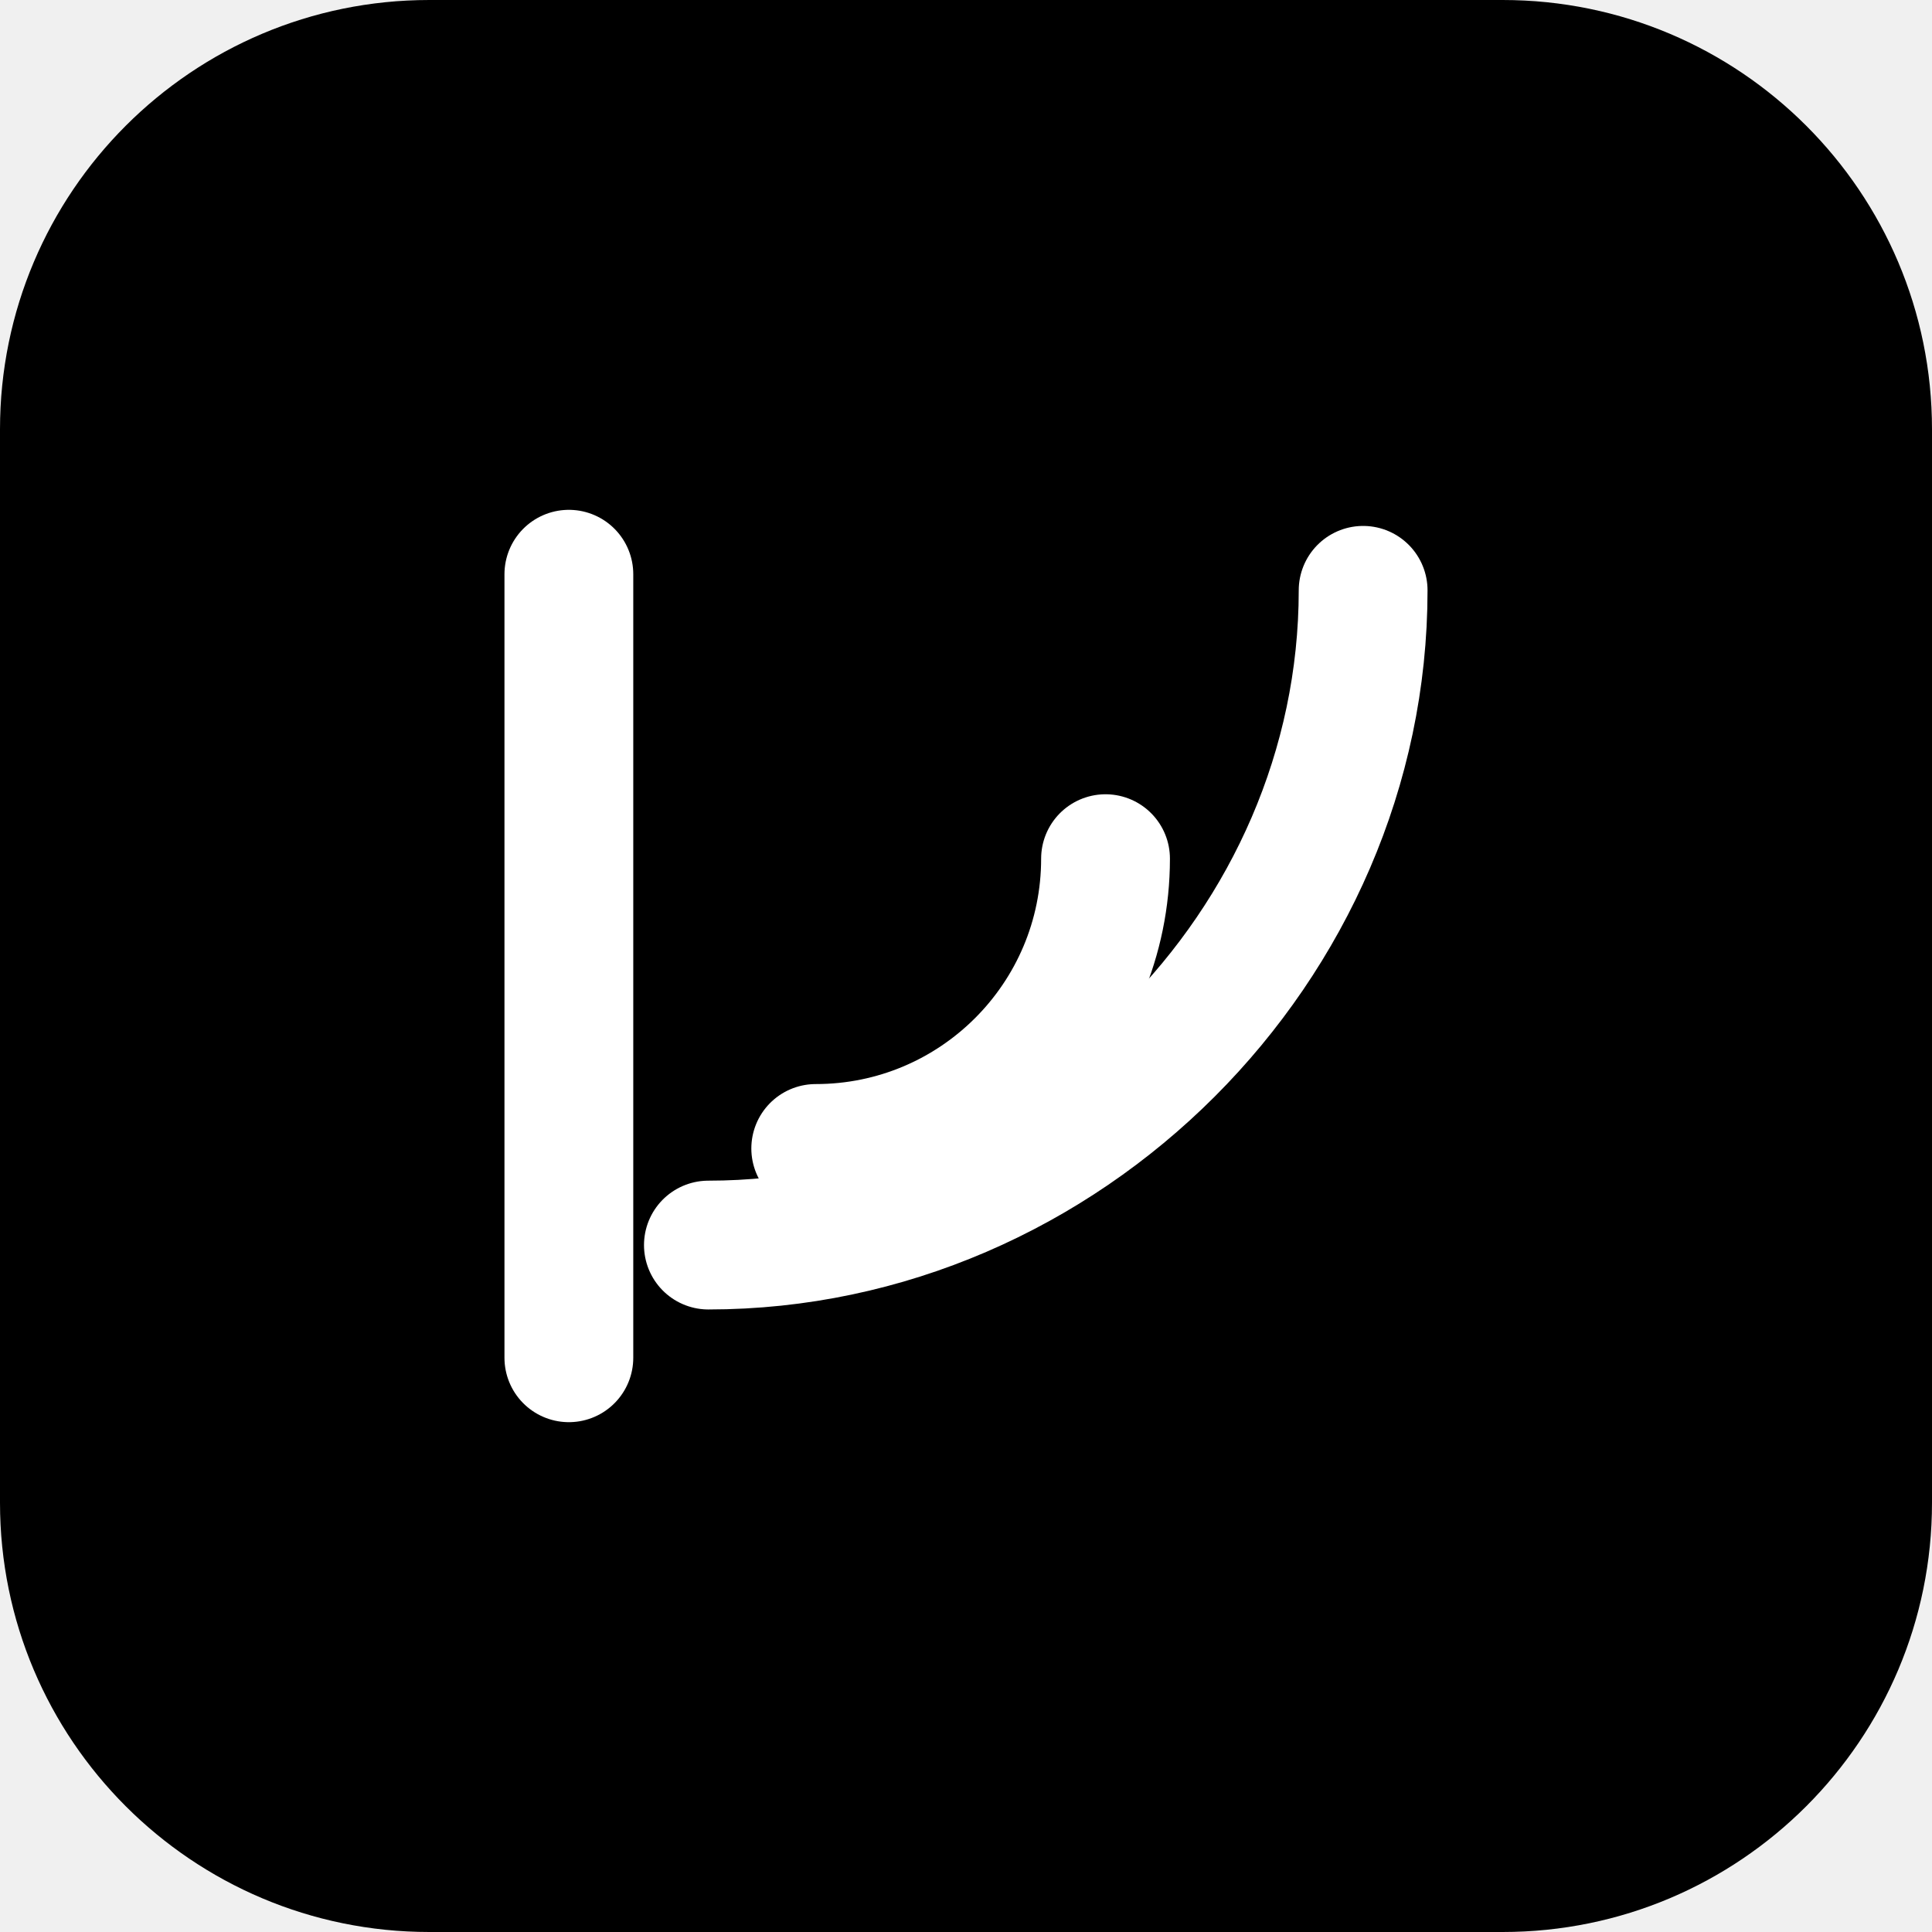
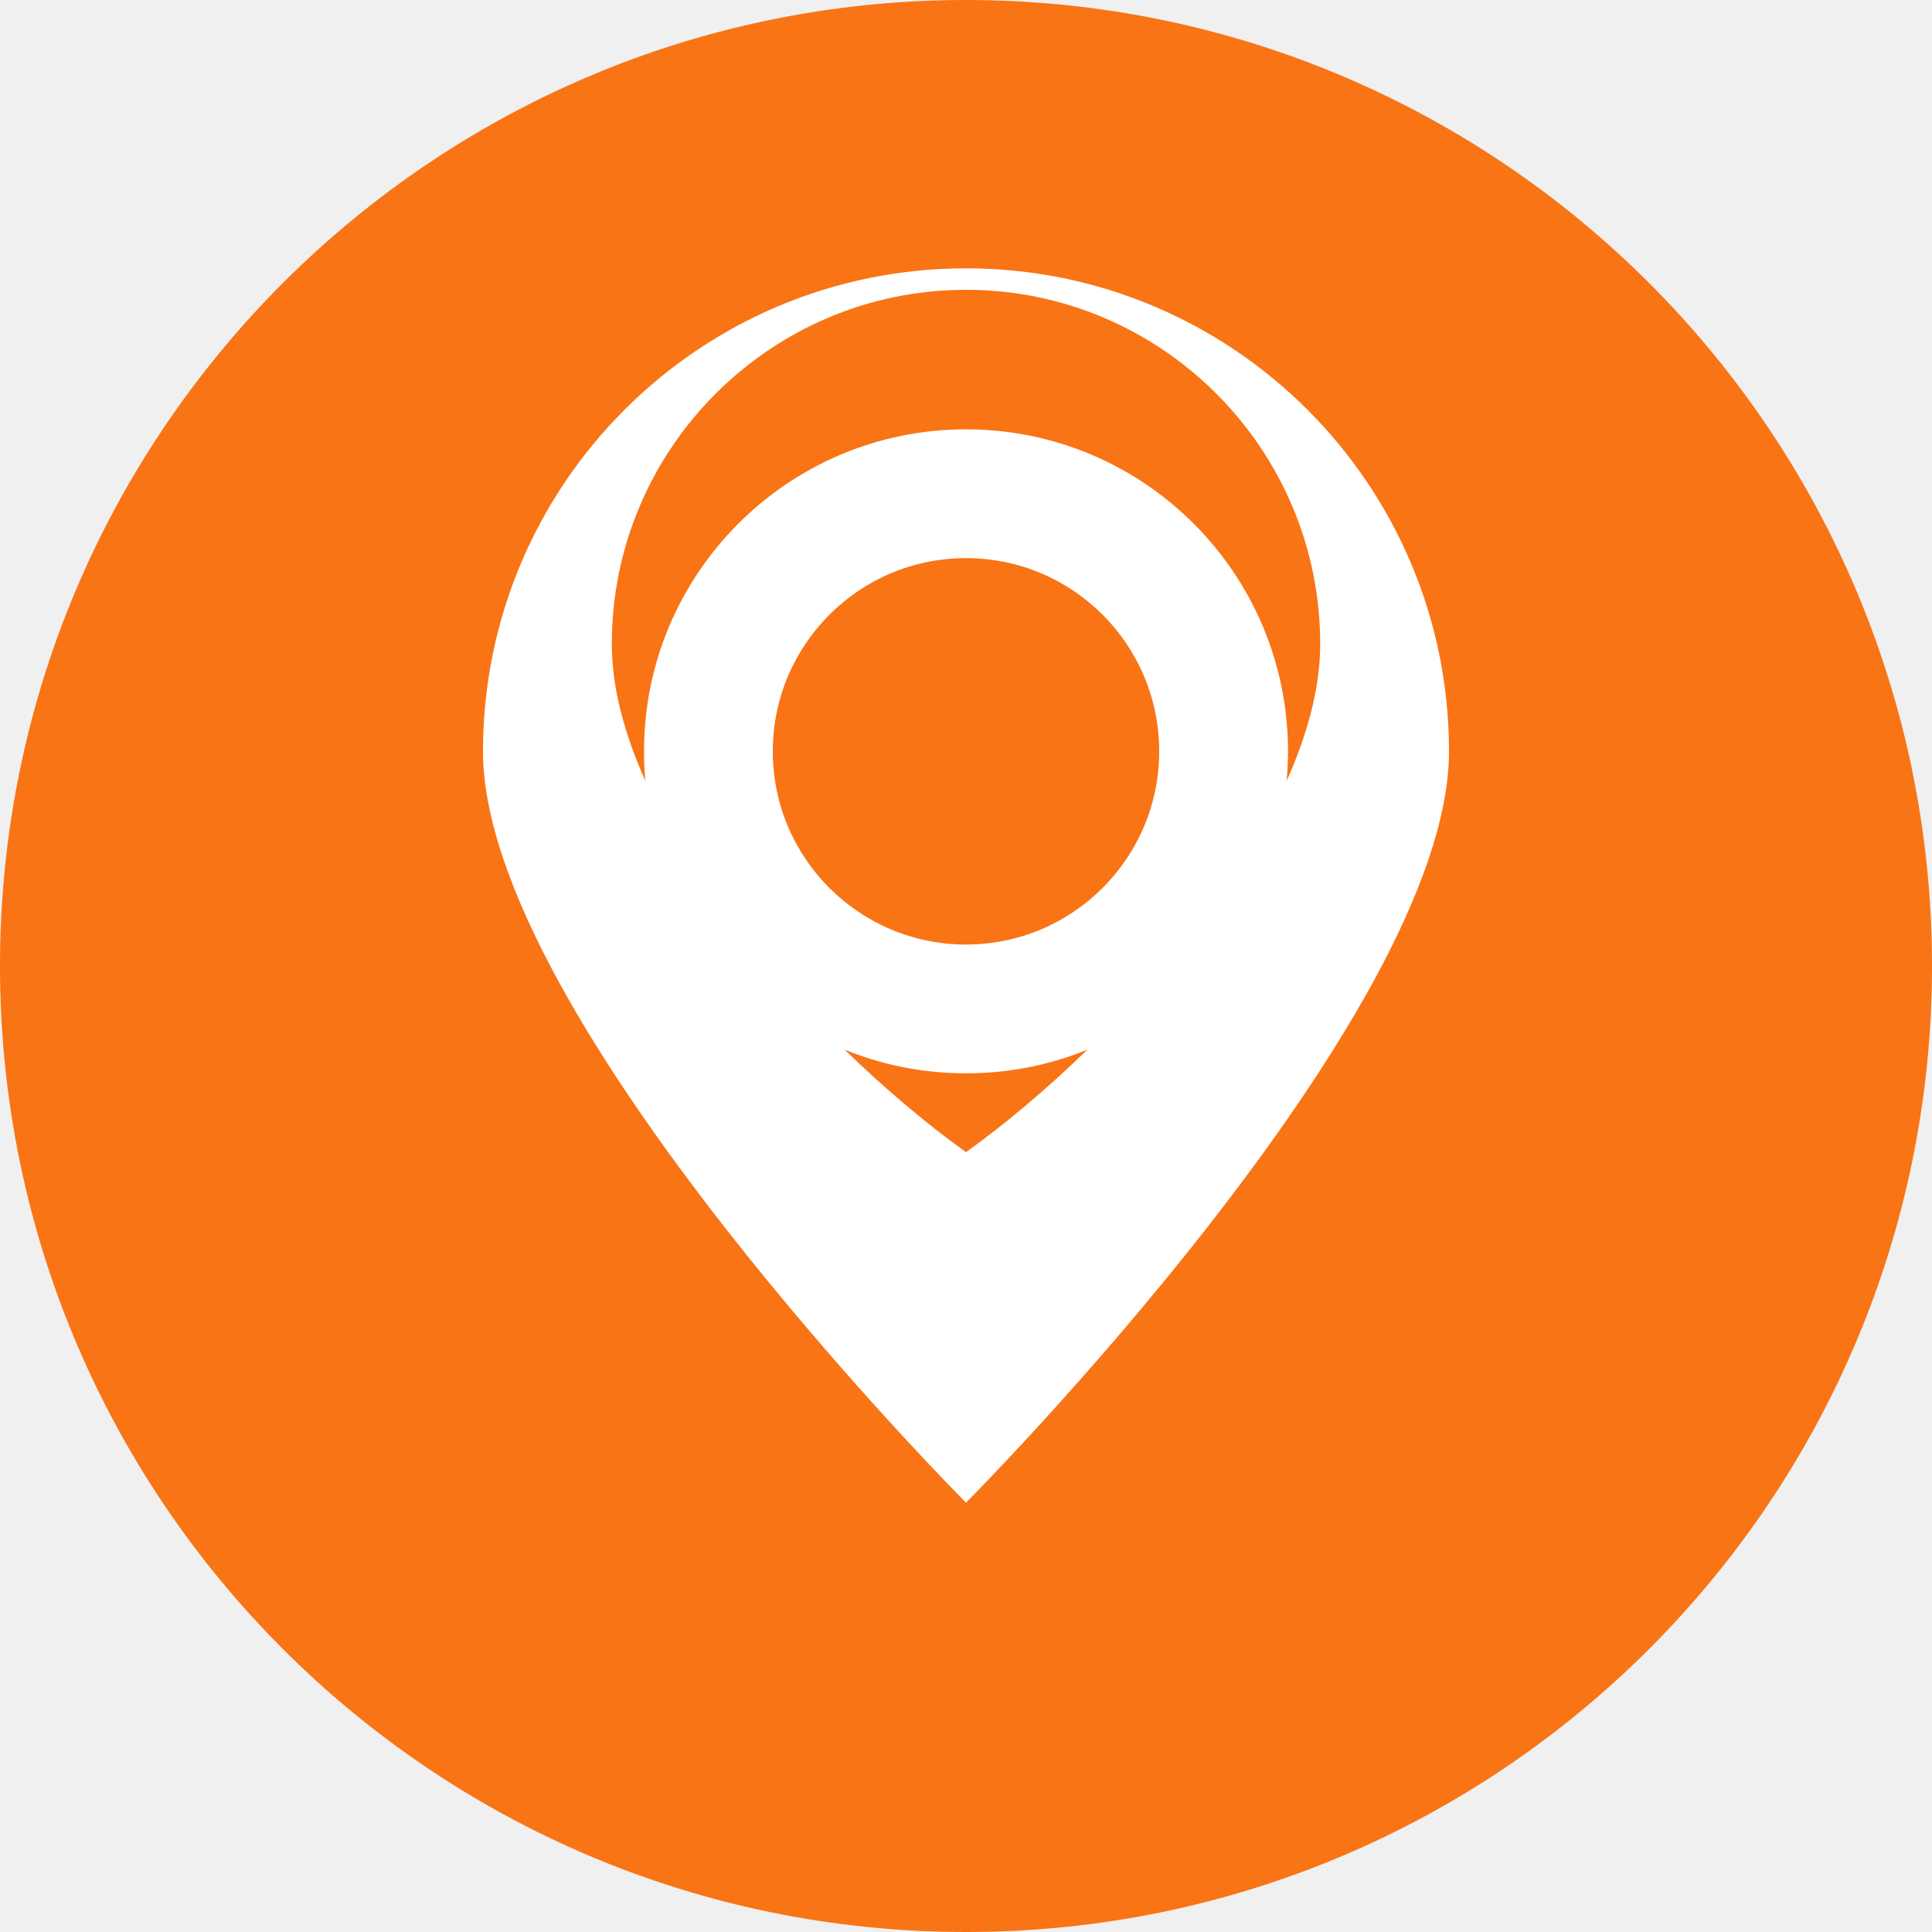
<svg xmlns="http://www.w3.org/2000/svg" width="180" height="180" viewBox="0 0 180 180" fill="none">
-   <rect width="180" height="180" rx="40" fill="black" />
-   <path d="M127 55C127 88.137 99.137 116 66 116" stroke="white" stroke-width="12" stroke-linecap="round" />
-   <path d="M103 80C103 94.912 90.912 107 76 107" stroke="white" stroke-width="12" stroke-linecap="round" />
-   <path d="M53 126.5L53 53.5" stroke="white" stroke-width="12" stroke-linecap="round" />
+   <circle cx="90" cy="90" r="90" fill="hsl(25 95% 53%)" />
+   <g fill="white">
+     <path d="M90 40c-16.568 0-30 13.432-30 30s13.432 30 30 30 30-13.432 30-30-13.432-30-30-30zm0 48c-9.941 0-18-8.059-18-18s8.059-18 18-18 18 8.059 18 18-8.059 18-18 18z" />
+     <path d="M90 25c-24.853 0-45 20.147-45 45 0 24.852 45 70 45 70s45-45.148 45-70c0-24.853-20.147-45-45-45zm0 82.343c-14.54-10.42-33-31.252-33-47.343 0-18.196 14.804-33 33-33s33 14.804 33 33c0 16.09-18.46 36.922-33 47.343z" />
+   </g>
</svg>
